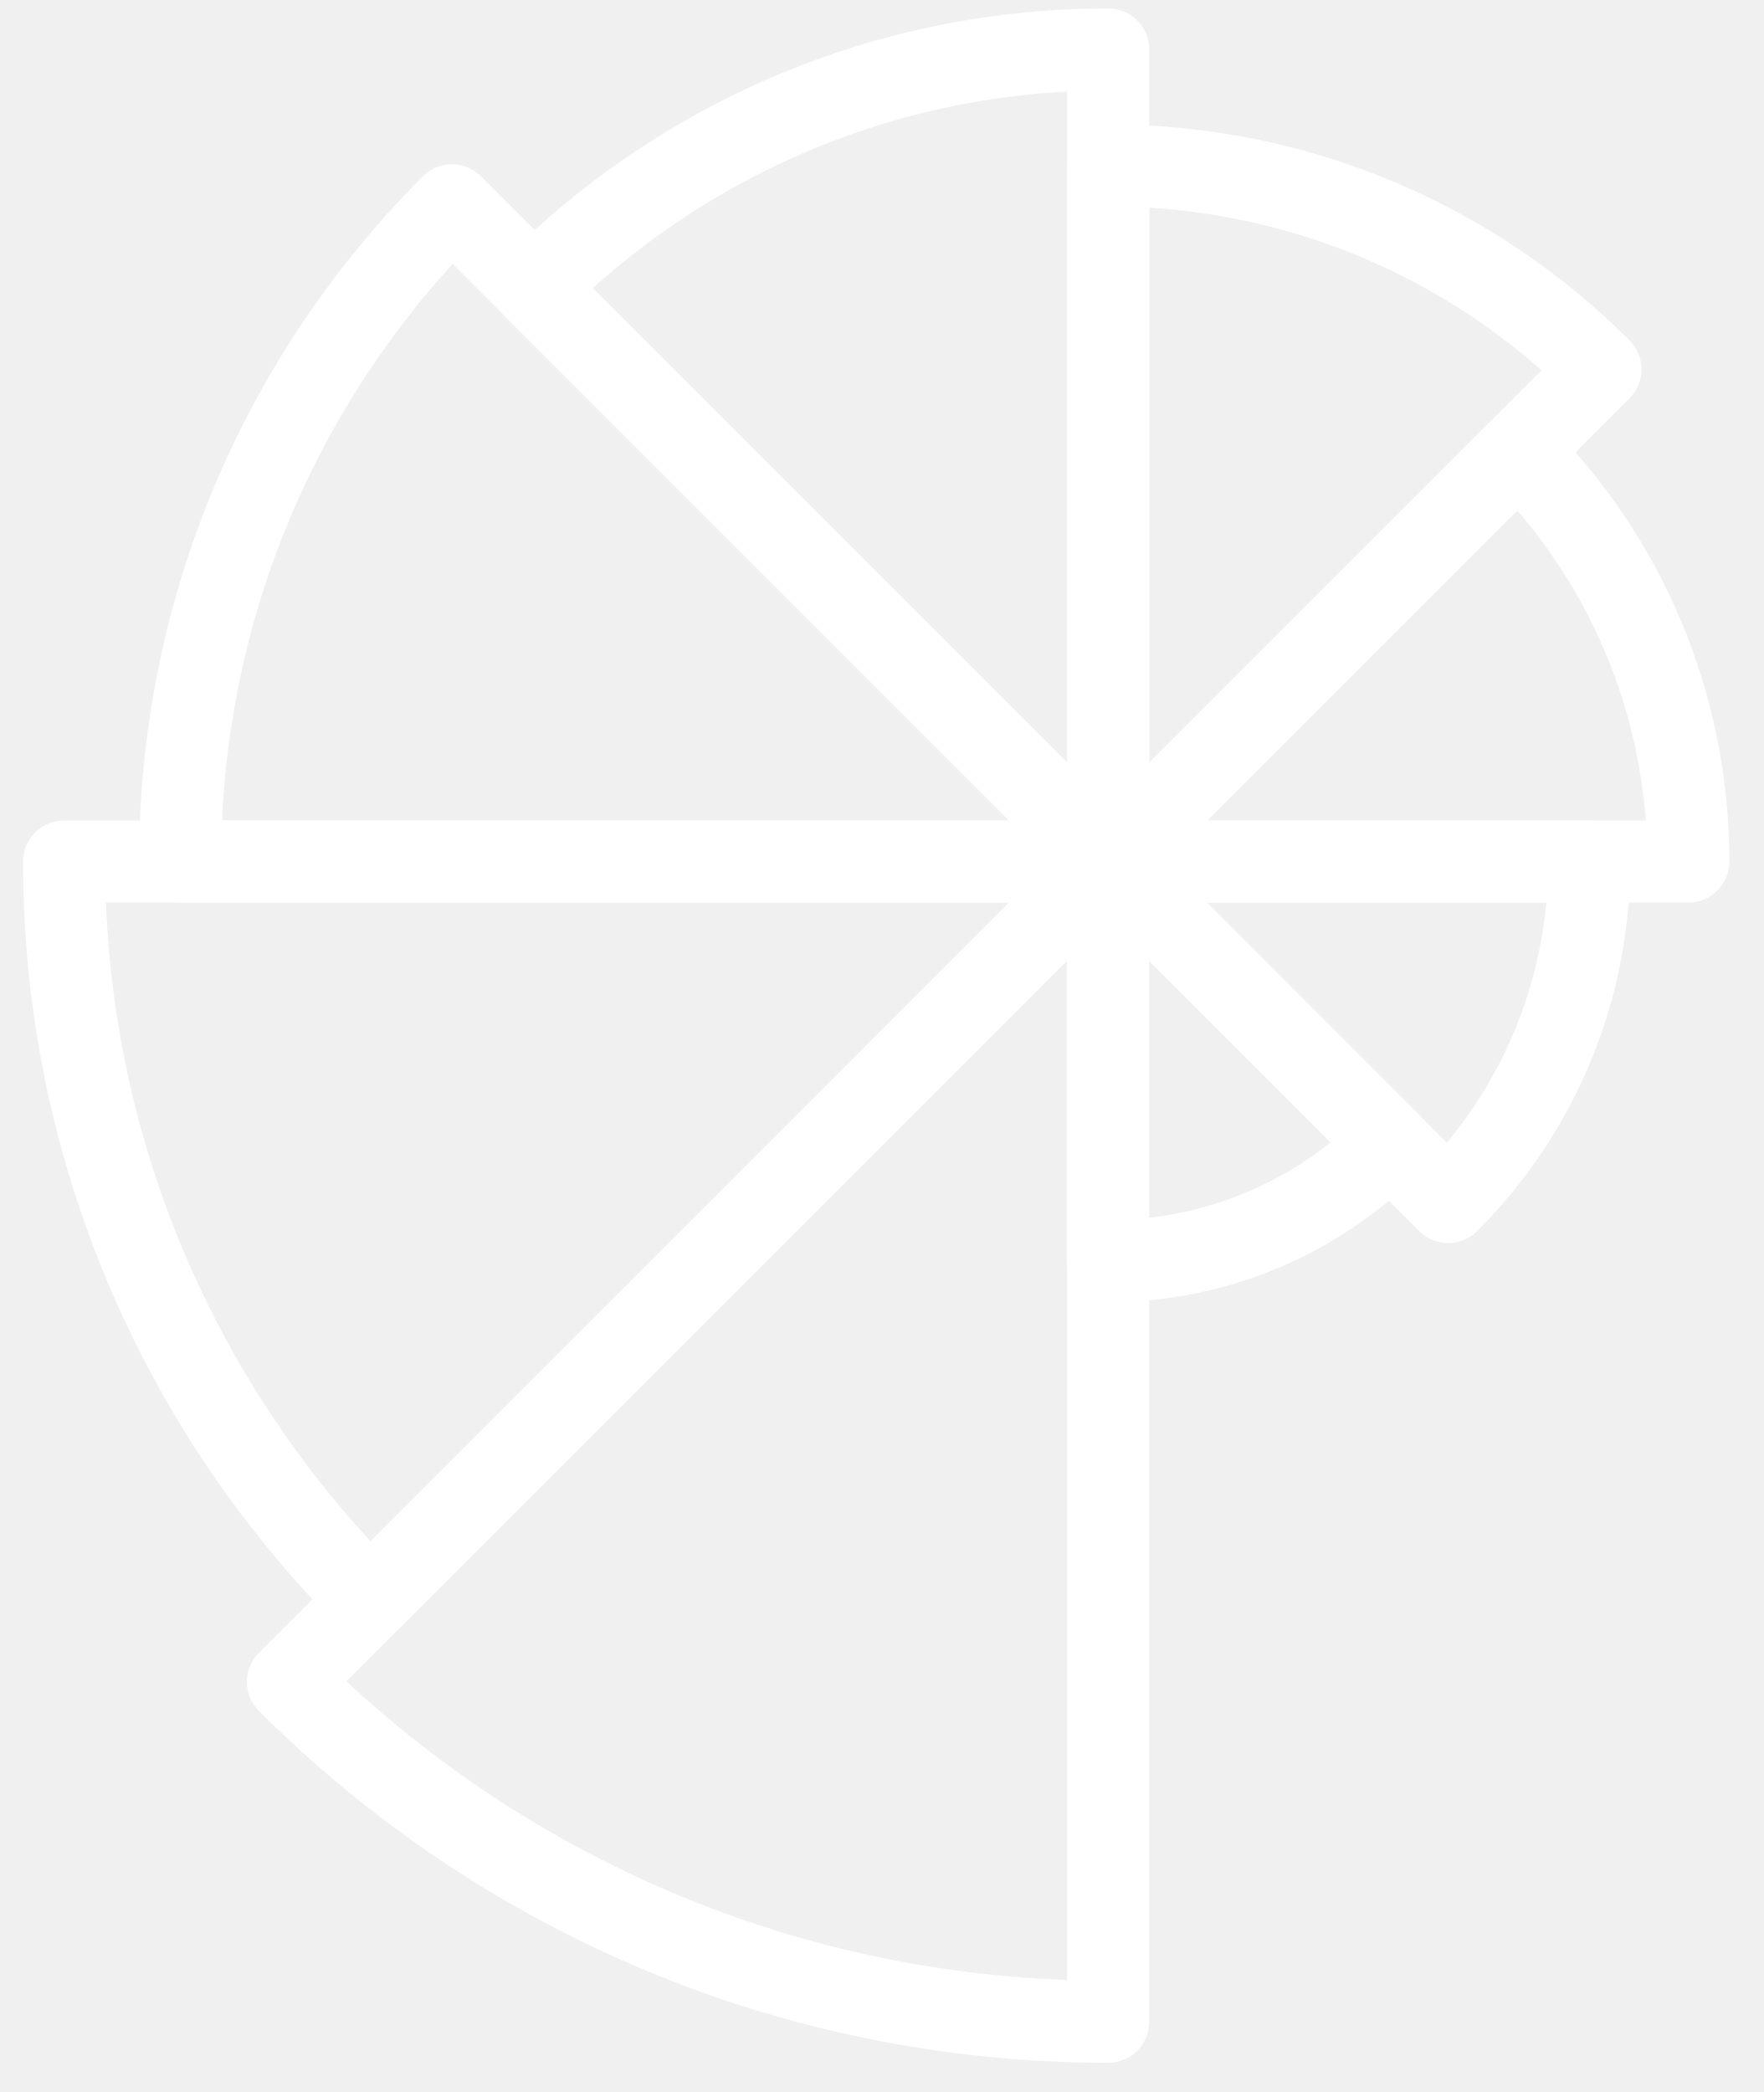
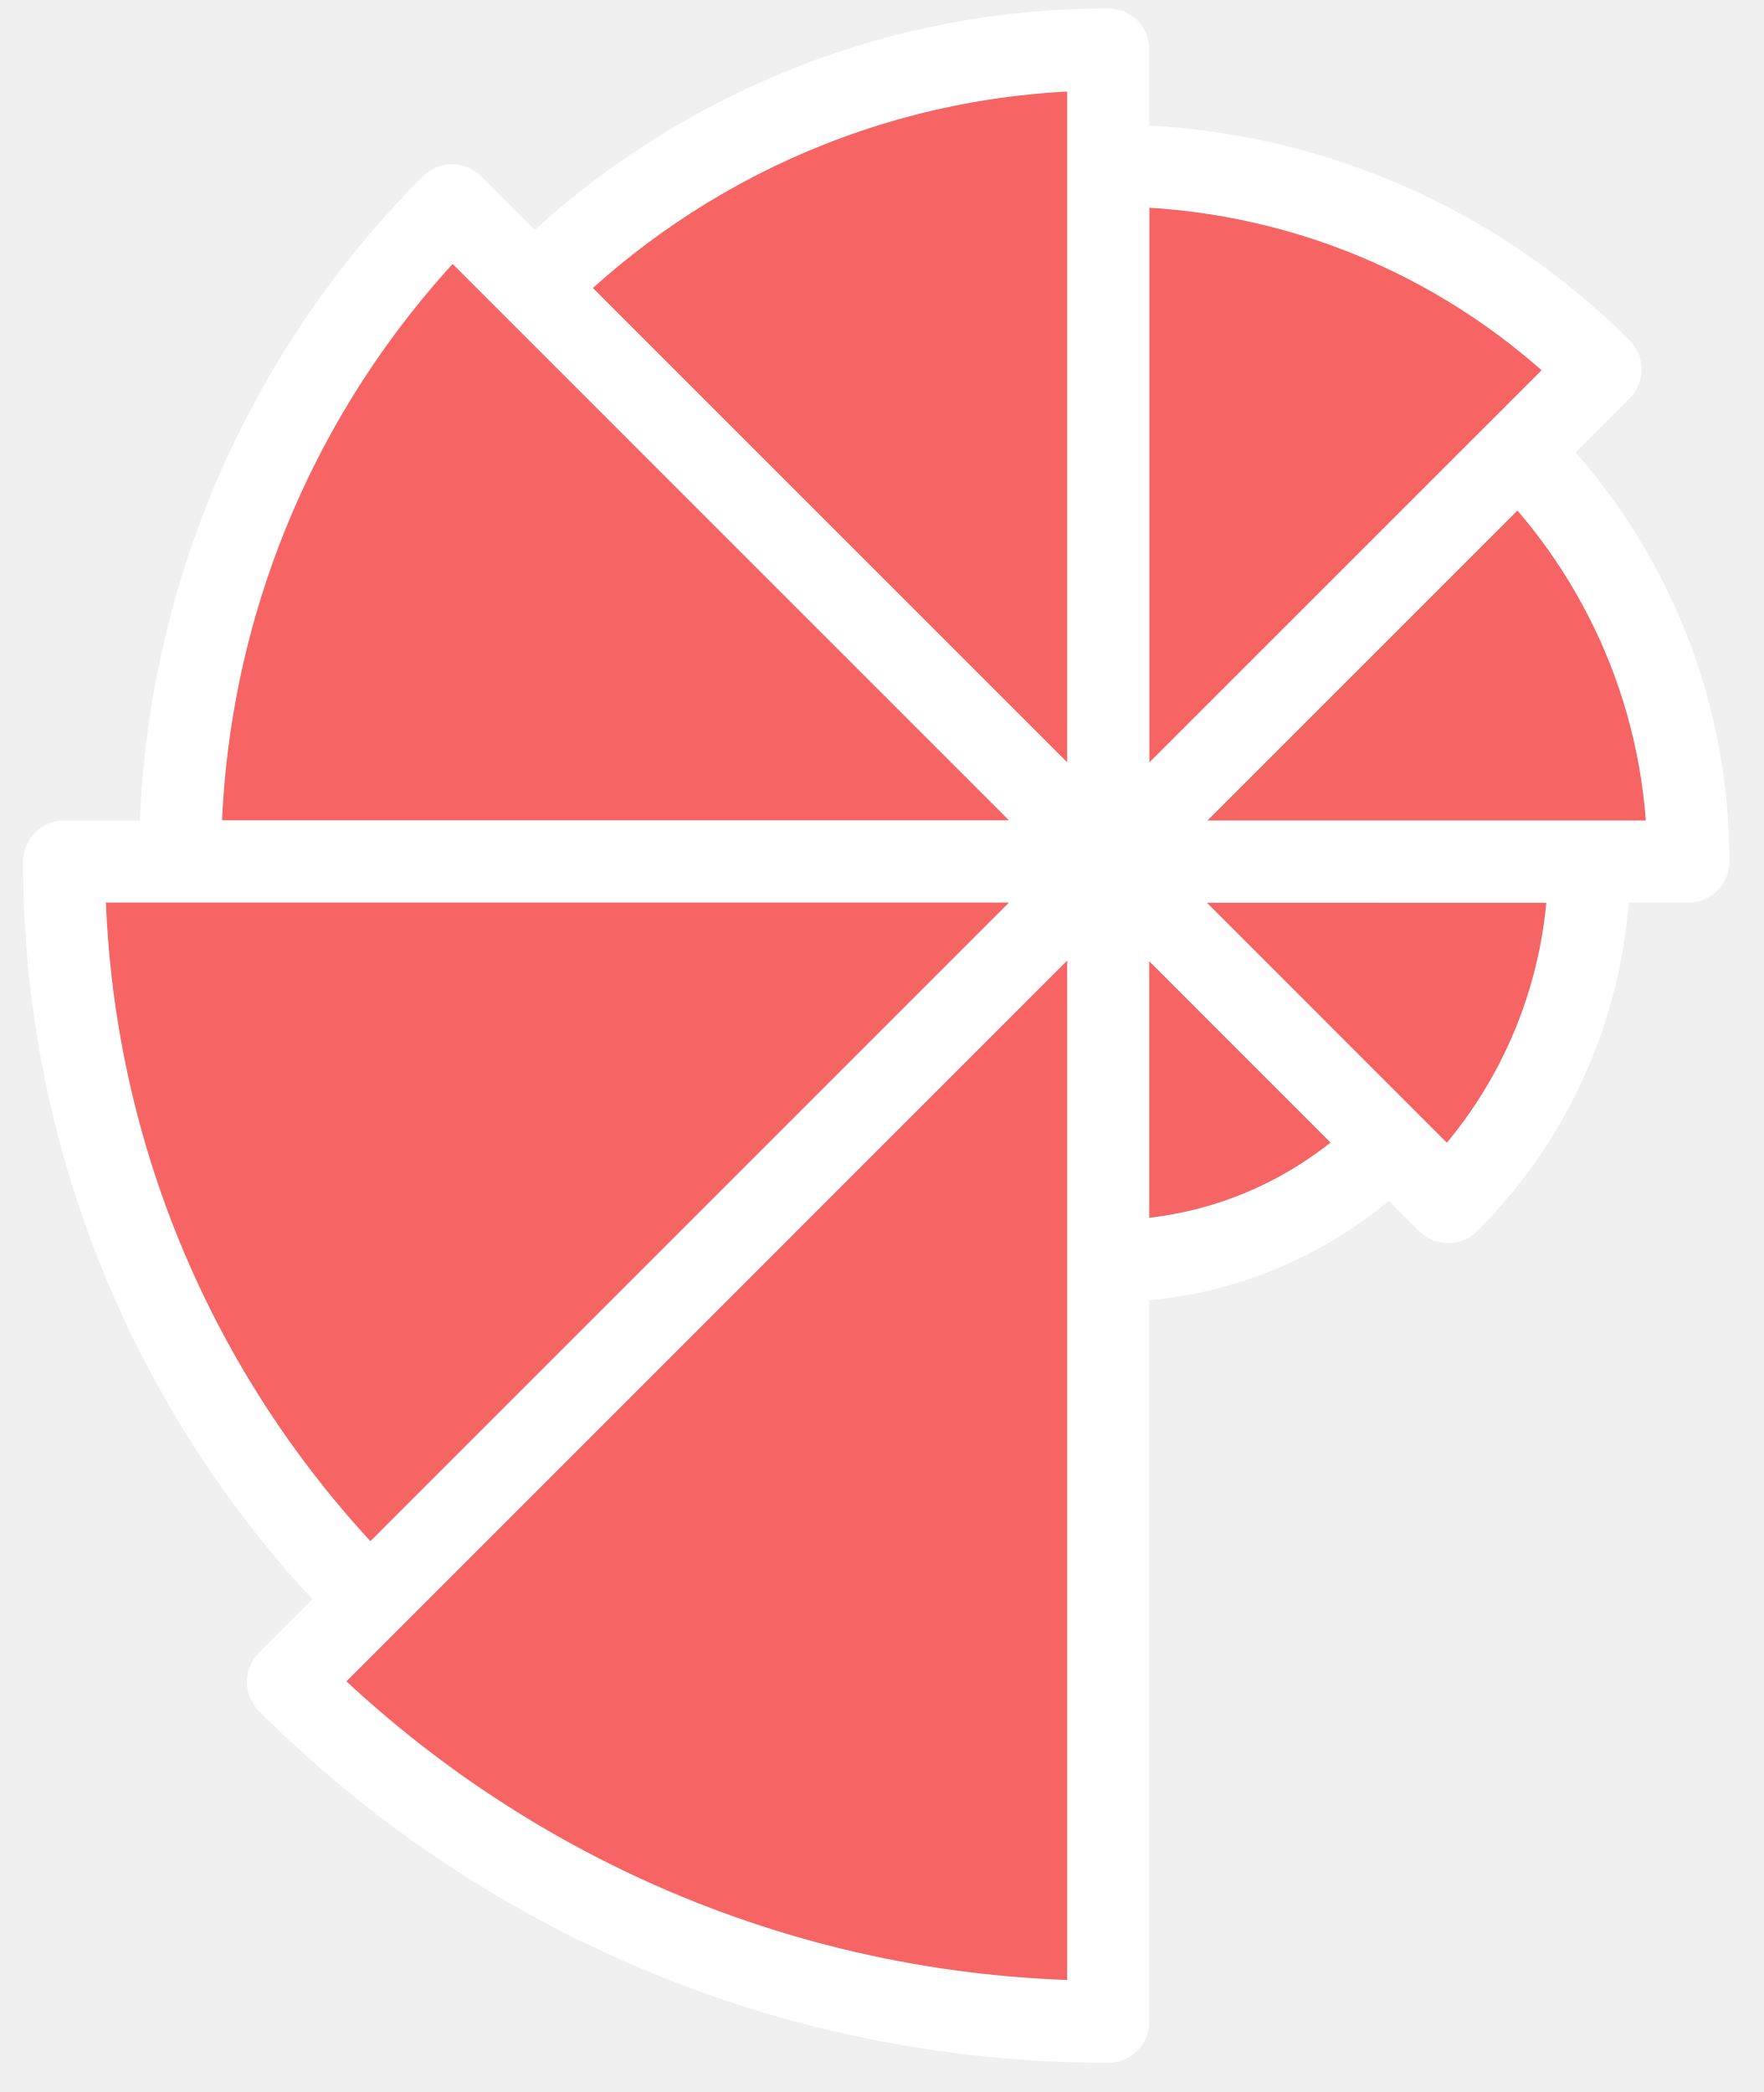
<svg xmlns="http://www.w3.org/2000/svg" version="1.1" id="Layer_1" x="0px" y="0px" width="43px" height="51px" viewBox="0 0 43 51" enable-background="new 0 0 43 51" xml:space="preserve">
-   <path fill="none" stroke="#FFFFFF" stroke-width="2" stroke-linecap="round" stroke-linejoin="round" stroke-miterlimit="10" d="  M27.016,21.003h14.143c0-3.905-1.582-7.439-4.142-9.999L27.016,21.003z" />
-   <path fill="none" stroke="#FFFFFF" stroke-width="2" stroke-linecap="round" stroke-linejoin="round" stroke-miterlimit="10" d="  M39.017,9.004c-3.072-3.071-7.314-4.971-12.001-4.971v16.97L39.017,9.004z" />
-   <path fill="none" stroke="#FFFFFF" stroke-width="2" stroke-linecap="round" stroke-linejoin="round" stroke-miterlimit="10" d="  M13.018,7.004l13.998,13.999V1.206C21.549,1.206,16.6,3.421,13.018,7.004z" />
-   <path fill="none" stroke="#FFFFFF" stroke-width="2" stroke-linecap="round" stroke-linejoin="round" stroke-miterlimit="10" d="  M27.016,21.003L11.018,5.004C6.923,9.099,4.39,14.755,4.39,21.003H27.016z" />
-   <path fill="none" stroke="#FFFFFF" stroke-width="2" stroke-linecap="round" stroke-linejoin="round" stroke-miterlimit="10" d="  M27.016,21.003H1.562c0,7.028,2.849,13.396,7.456,17.999L27.016,21.003z" />
-   <path fill="none" stroke="#FFFFFF" stroke-width="2" stroke-linecap="round" stroke-linejoin="round" stroke-miterlimit="10" d="  M27.016,21.003L7.018,41.002c5.118,5.119,12.189,8.285,19.998,8.285V21.003z" />
-   <path fill="none" stroke="#FFFFFF" stroke-width="2" stroke-linecap="round" stroke-linejoin="round" stroke-miterlimit="10" d="  M27.004,21.003l8.301,8.301c2.291-2.292,3.438-5.295,3.438-8.299L27.004,21.003z" />
-   <path fill="none" stroke="#FFFFFF" stroke-width="2" stroke-linecap="round" stroke-linejoin="round" stroke-miterlimit="10" d="  M27.004,21.003v9.743c2.689,0,5.125-1.09,6.888-2.854L27.004,21.003z" />
+   <path fill="#F76464" stroke="#FFFFFF" stroke-width="2" stroke-linecap="round" stroke-linejoin="round" stroke-miterlimit="10" d="  M27.004,21.003v9.743c2.689,0,5.125-1.09,6.889-2.854L27.004,21.003z">
+     <animateTransform attributeName="transform" type="rotate" from="0 26.1 25.1" to="-360 26.1 25.1" begin="0" dur="1s" repeatDur="indefinite" />
+   </path>
+   <path fill="#F76464" stroke="#FFFFFF" stroke-width="2" stroke-linecap="round" stroke-linejoin="round" stroke-miterlimit="10" d="  M27.004,21.003l8.301,8.302c2.291-2.293,3.438-5.296,3.438-8.3L27.004,21.003z">
+     <animateTransform attributeName="transform" type="rotate" from="0 26.1 25.1" to="-360 26.1 25.1" begin=".125s" dur="1s" repeatDur="indefinite" />
+   </path>
+   <path fill="#F76464" stroke="#FFFFFF" stroke-width="2" stroke-linecap="round" stroke-linejoin="round" stroke-miterlimit="10" d="  M27.016,21.003h14.144c0-3.905-1.582-7.439-4.142-9.999L27.016,21.003z">
+     <animateTransform attributeName="transform" type="rotate" from="0 26.1 25.1" to="-360 26.1 25.1" begin=".25s" dur="1s" repeatDur="indefinite" />
+   </path>
+   <path fill="#F76464" stroke="#FFFFFF" stroke-width="2" stroke-linecap="round" stroke-linejoin="round" stroke-miterlimit="10" d="  M39.018,9.004c-3.072-3.071-7.314-4.971-12.002-4.971v16.97L39.018,9.004z">
+     <animateTransform attributeName="transform" type="rotate" from="0 26.1 25.1" to="-360 26.1 25.1" begin=".375s" dur="1s" repeatDur="indefinite" />
+   </path>
+   <path fill="#F76464" stroke="#FFFFFF" stroke-width="2" stroke-linecap="round" stroke-linejoin="round" stroke-miterlimit="10" d="  M13.018,7.004l13.998,13.999V1.206C21.549,1.206,16.6,3.421,13.018,7.004z">
+     <animateTransform attributeName="transform" type="rotate" from="0 26.1 25.1" to="-360 26.1 25.1" begin=".5s" dur="1s" repeatDur="indefinite" />
+   </path>
+   <path fill="#F76464" stroke="#FFFFFF" stroke-width="2" stroke-linecap="round" stroke-linejoin="round" stroke-miterlimit="10" d="  M27.016,21.003L11.018,5.004C6.923,9.099,4.39,14.755,4.39,21.003H27.016z">
+     <animateTransform attributeName="transform" type="rotate" from="0 26.1 25.1" to="-360 26.1 25.1" begin=".625s" dur="1s" repeatDur="indefinite" />
+   </path>
+   <path fill="#F76464" stroke="#FFFFFF" stroke-width="2" stroke-linecap="round" stroke-linejoin="round" stroke-miterlimit="10" d="  M27.016,21.003H1.562c0,7.028,2.849,13.396,7.456,17.999L27.016,21.003z">
+     <animateTransform attributeName="transform" type="rotate" from="0 26.1 25.1" to="-360 26.1 25.1" begin=".75s" dur="1s" repeatDur="indefinite" />
+   </path>
+   <path fill="#F76464" stroke="#FFFFFF" stroke-width="2" stroke-linecap="round" stroke-linejoin="round" stroke-miterlimit="10" d="  M27.016,21.003L7.018,41.002c5.118,5.119,12.189,8.285,19.998,8.285V21.003z">
+     <animateTransform attributeName="transform" type="rotate" from="0 26.1 25.1" to="-360 26.1 25.1" begin=".8s" dur="1s" repeatDur="indefinite" />
+   </path>
</svg>
